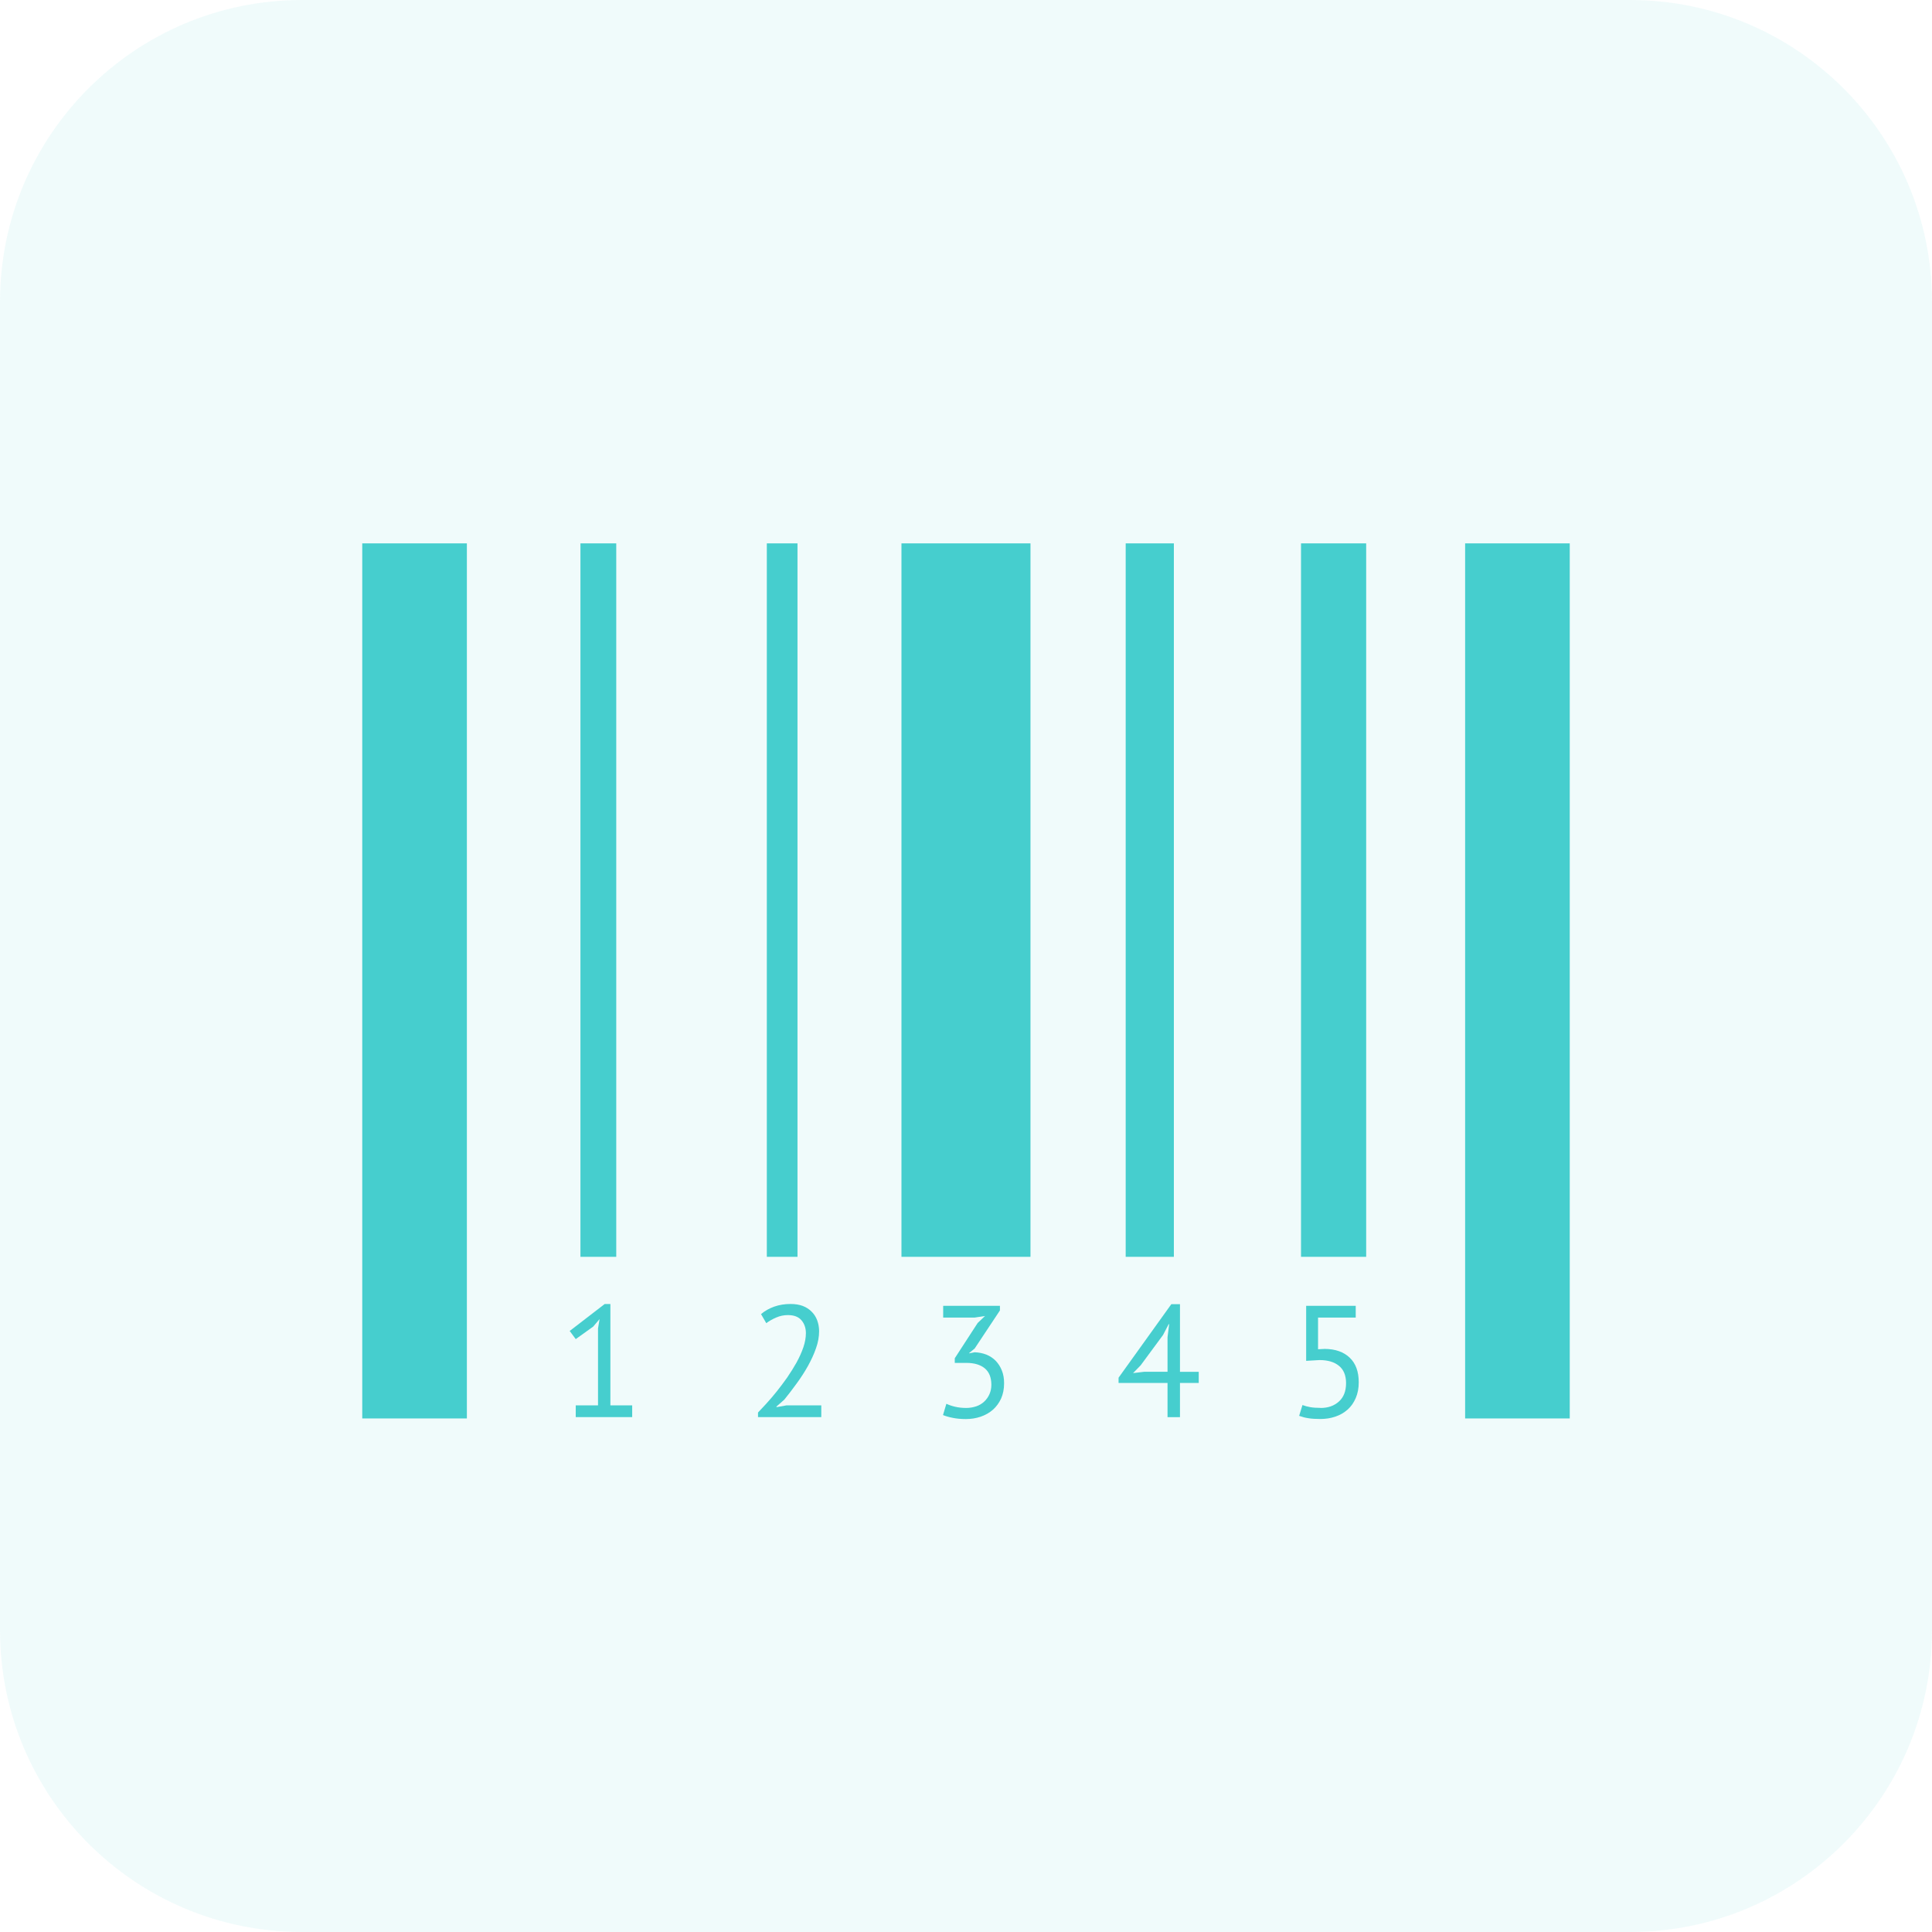
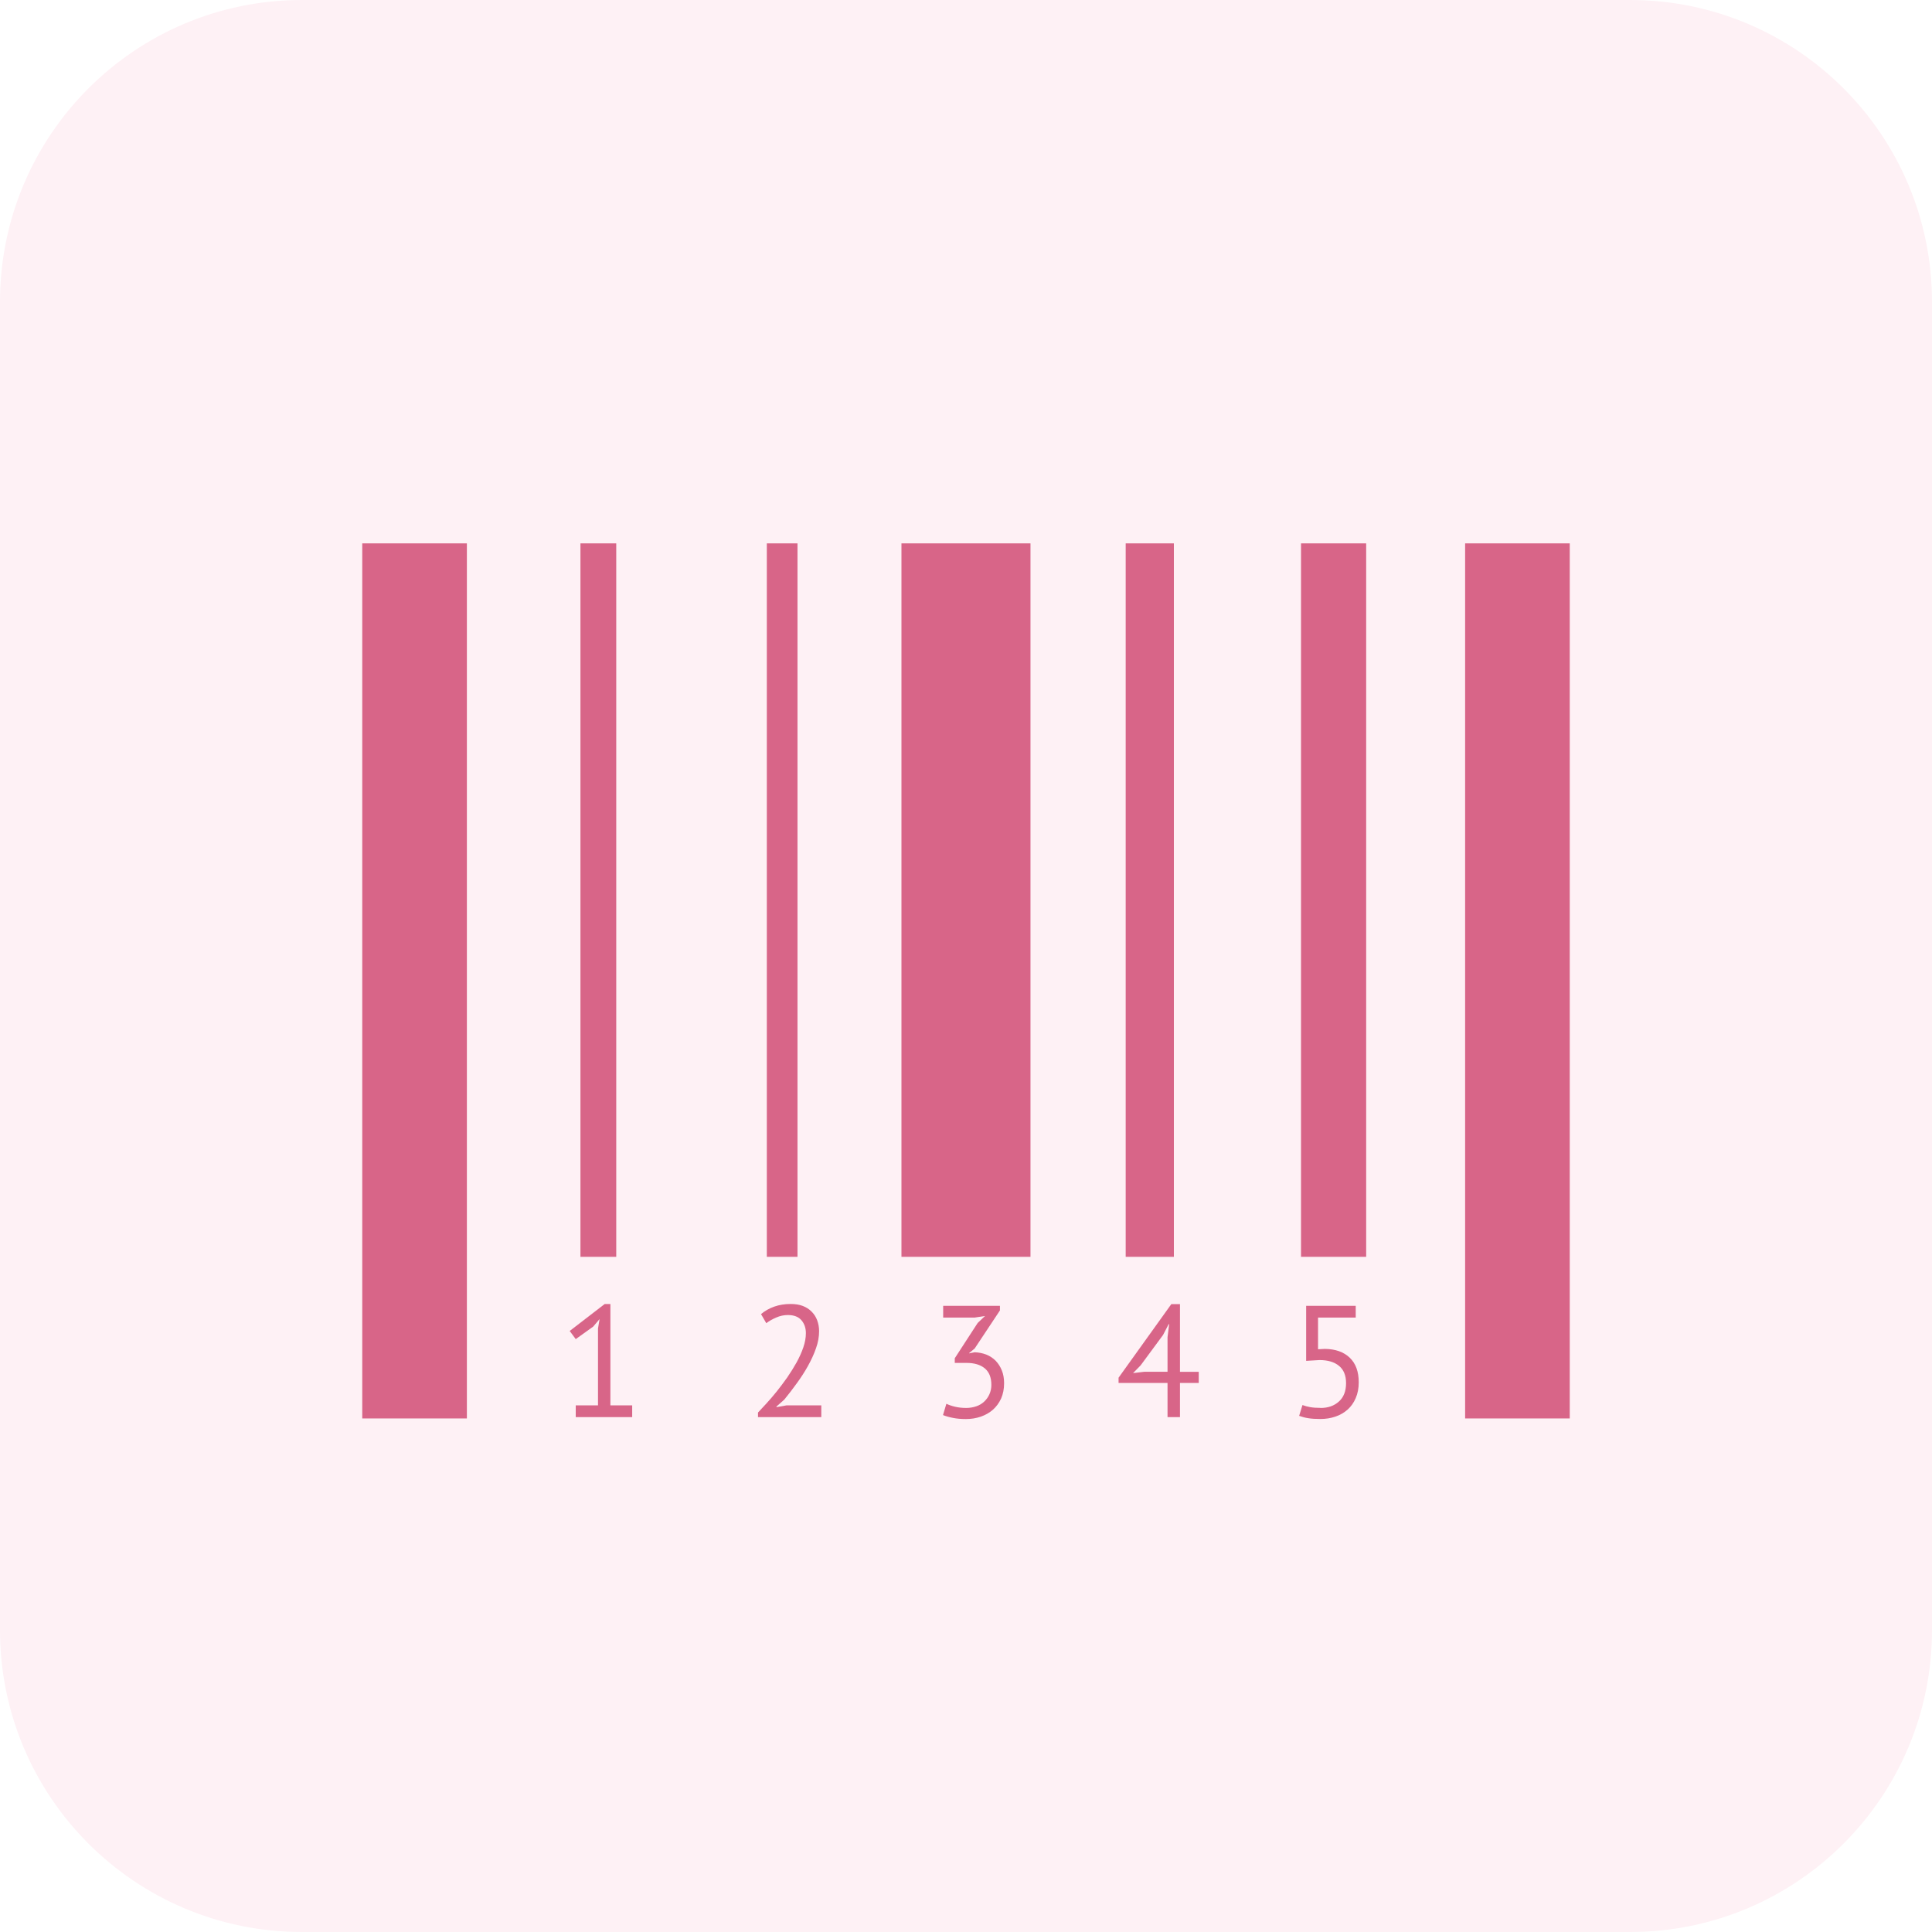
<svg xmlns="http://www.w3.org/2000/svg" width="32" height="32" viewBox="0 0 32 32" fill="none">
-   <rect opacity="0.08" width="32" height="32" rx="5" fill="#46CECE" />
-   <path d="M6 9H7.733V23.494H6V9Z" fill="#46CECE" />
-   <path d="M24.267 9H26V23.494H24.267V9Z" fill="#46CECE" />
-   <path d="M9.614 9H10.207V20.817H9.614V9Z" fill="#46CECE" />
-   <path d="M12.701 9H13.209V20.817H12.701V9Z" fill="#46CECE" />
-   <path d="M14.931 9H17.068V20.817H14.931V9Z" fill="#46CECE" />
-   <path d="M18.645 9H19.443V20.817H18.645V9Z" fill="#46CECE" />
-   <path d="M21.549 9H22.628V20.817H21.549V9Z" fill="#46CECE" />
-   <path d="M9.536 23.277H9.905V22.003L9.931 21.848L9.826 21.972L9.536 22.18L9.436 22.045L10.015 21.599H10.11V23.277H10.471V23.472H9.536V23.277Z" fill="#46CECE" />
-   <path d="M13.567 22.047C13.567 22.141 13.55 22.236 13.515 22.333C13.481 22.431 13.436 22.528 13.381 22.627C13.326 22.725 13.264 22.821 13.195 22.915C13.127 23.009 13.058 23.099 12.99 23.183L12.861 23.296V23.307L13.029 23.277H13.603V23.472H12.555V23.396C12.594 23.356 12.64 23.305 12.695 23.246C12.75 23.186 12.806 23.12 12.865 23.047C12.923 22.974 12.981 22.897 13.039 22.815C13.095 22.733 13.147 22.65 13.194 22.566C13.24 22.482 13.278 22.398 13.306 22.316C13.334 22.234 13.348 22.155 13.348 22.081C13.348 21.996 13.323 21.924 13.274 21.867C13.225 21.81 13.15 21.782 13.05 21.782C12.983 21.782 12.918 21.795 12.855 21.823C12.792 21.85 12.738 21.881 12.692 21.916L12.605 21.766C12.666 21.713 12.74 21.672 12.823 21.642C12.908 21.612 12.998 21.598 13.095 21.598C13.171 21.598 13.237 21.609 13.295 21.63C13.353 21.652 13.402 21.684 13.442 21.724C13.483 21.764 13.514 21.812 13.535 21.868C13.555 21.923 13.567 21.983 13.567 22.048L13.567 22.047Z" fill="#46CECE" />
-   <path d="M16.004 23.32C16.063 23.32 16.119 23.31 16.17 23.293C16.22 23.276 16.264 23.25 16.301 23.215C16.338 23.181 16.367 23.14 16.388 23.093C16.409 23.046 16.42 22.994 16.42 22.938C16.42 22.814 16.383 22.724 16.311 22.664C16.238 22.604 16.137 22.574 16.009 22.574H15.814V22.497L16.193 21.913L16.315 21.797L16.144 21.823H15.622V21.629H16.562V21.705L16.144 22.335L16.052 22.411V22.416L16.142 22.398C16.211 22.4 16.276 22.413 16.336 22.436C16.396 22.46 16.447 22.494 16.491 22.538C16.535 22.584 16.569 22.637 16.594 22.7C16.619 22.762 16.631 22.832 16.631 22.911C16.631 23.006 16.614 23.09 16.581 23.165C16.547 23.238 16.502 23.3 16.445 23.35C16.388 23.4 16.32 23.438 16.243 23.465C16.166 23.491 16.084 23.504 15.998 23.504C15.92 23.504 15.849 23.498 15.785 23.485C15.722 23.473 15.666 23.457 15.619 23.438L15.675 23.251C15.715 23.27 15.763 23.287 15.819 23.3C15.874 23.313 15.935 23.32 16.004 23.32H16.004Z" fill="#46CECE" />
-   <path d="M19.338 22.148L19.365 21.932H19.357L19.264 22.111L18.893 22.614L18.767 22.743L18.951 22.721H19.338V22.148H19.338ZM19.855 22.906H19.544V23.473H19.338V22.906H18.527V22.819L19.401 21.601H19.544V22.722H19.855V22.906L19.855 22.906Z" fill="#46CECE" />
-   <path d="M21.876 23.32C21.997 23.32 22.097 23.285 22.176 23.214C22.255 23.144 22.295 23.042 22.295 22.909C22.295 22.781 22.255 22.685 22.177 22.622C22.099 22.558 21.992 22.527 21.855 22.527L21.634 22.54V21.629H22.455V21.823H21.831V22.348L21.944 22.342C22.118 22.344 22.255 22.392 22.355 22.487C22.455 22.582 22.505 22.718 22.505 22.895C22.505 22.994 22.488 23.081 22.455 23.157C22.422 23.234 22.377 23.297 22.32 23.348C22.262 23.399 22.195 23.438 22.117 23.464C22.04 23.49 21.958 23.503 21.87 23.503C21.792 23.503 21.724 23.499 21.67 23.49C21.616 23.482 21.565 23.468 21.518 23.451L21.573 23.272C21.613 23.287 21.657 23.299 21.703 23.307C21.75 23.315 21.807 23.319 21.875 23.319L21.876 23.32Z" fill="#46CECE" />
+   <g id="Group 1096">
+     <rect id="Rectangle 80" width="32" height="32" rx="5" fill="#FEF1F5" />
+     <g id="_105553240502784">
+       <path id="Vector" d="M6 9H7.733V23.494H6V9Z" fill="#D86588" />
+       <path id="Vector_2" d="M24.267 9H26V23.494H24.267V9Z" fill="#D86588" />
+       <path id="Vector_3" d="M9.614 9H10.207V20.817H9.614V9Z" fill="#D86588" />
+       <path id="Vector_4" d="M12.701 9H13.209V20.817H12.701V9Z" fill="#D86588" />
+       <path id="Vector_5" d="M14.931 9H17.068V20.817H14.931V9Z" fill="#D86588" />
+       <path id="Vector_6" d="M18.645 9H19.443V20.817H18.645V9Z" fill="#D86588" />
+       <path id="Vector_7" d="M21.549 9H22.628V20.817H21.549V9Z" fill="#D86588" />
+       <path id="Vector_8" d="M9.536 23.277H9.905V22.003L9.931 21.848L9.826 21.972L9.536 22.18L9.436 22.045L10.015 21.599H10.11V23.277H10.471V23.472H9.536V23.277Z" fill="#D86588" />
+       <path id="Vector_9" d="M13.567 22.047C13.567 22.141 13.55 22.236 13.515 22.333C13.481 22.431 13.436 22.528 13.381 22.627C13.326 22.725 13.264 22.821 13.195 22.915C13.127 23.009 13.058 23.099 12.99 23.182L12.861 23.296V23.307L13.029 23.277H13.603V23.472H12.555V23.396C12.594 23.355 12.64 23.305 12.695 23.245C12.75 23.186 12.806 23.119 12.865 23.047C12.923 22.974 12.981 22.897 13.039 22.815C13.095 22.733 13.147 22.65 13.194 22.566C13.24 22.482 13.278 22.398 13.306 22.316C13.334 22.233 13.348 22.155 13.348 22.081C13.348 21.996 13.323 21.924 13.274 21.867C13.225 21.81 13.15 21.781 13.05 21.781C12.983 21.781 12.918 21.795 12.855 21.823C12.792 21.85 12.738 21.881 12.692 21.916L12.605 21.766C12.666 21.713 12.74 21.672 12.823 21.642C12.908 21.612 12.998 21.598 13.095 21.598C13.171 21.598 13.237 21.608 13.295 21.63C13.353 21.652 13.402 21.683 13.442 21.724C13.483 21.764 13.514 21.812 13.535 21.868C13.555 21.923 13.567 21.983 13.567 22.048L13.567 22.047Z" fill="#D86588" />
+       <path id="Vector_10" d="M16.004 23.32C16.063 23.32 16.119 23.31 16.17 23.293C16.22 23.276 16.264 23.25 16.301 23.215C16.338 23.181 16.367 23.14 16.388 23.093C16.409 23.046 16.42 22.994 16.42 22.938C16.42 22.814 16.383 22.724 16.311 22.664C16.238 22.604 16.137 22.574 16.009 22.574H15.814V22.497L16.193 21.913L16.315 21.797L16.144 21.823H15.622V21.629H16.562V21.705L16.144 22.335L16.052 22.411V22.416L16.142 22.398C16.211 22.4 16.276 22.413 16.336 22.436C16.396 22.46 16.447 22.494 16.491 22.538C16.535 22.584 16.569 22.637 16.594 22.7C16.619 22.762 16.631 22.832 16.631 22.911C16.631 23.006 16.614 23.09 16.581 23.165C16.547 23.238 16.502 23.3 16.445 23.35C16.388 23.4 16.32 23.438 16.243 23.465C16.166 23.491 16.084 23.504 15.998 23.504C15.92 23.504 15.849 23.498 15.785 23.485C15.722 23.473 15.666 23.457 15.619 23.438L15.675 23.251C15.715 23.27 15.763 23.287 15.819 23.3C15.874 23.313 15.935 23.32 16.004 23.32H16.004Z" fill="#D86588" />
+       <path id="Vector_11" d="M19.338 22.148L19.365 21.932H19.357L19.264 22.111L18.893 22.614L18.767 22.743L18.951 22.721H19.338V22.148H19.338ZM19.855 22.906H19.544V23.472H19.338V22.906H18.527V22.819L19.401 21.6H19.544V22.722H19.855V22.906L19.855 22.906Z" fill="#D86588" />
+       <path id="Vector_12" d="M21.876 23.32C21.997 23.32 22.097 23.285 22.176 23.214C22.255 23.144 22.295 23.042 22.295 22.909C22.295 22.781 22.255 22.685 22.177 22.622C22.099 22.558 21.992 22.527 21.855 22.527L21.634 22.54V21.629H22.455V21.823H21.831V22.348L21.944 22.342C22.118 22.344 22.255 22.392 22.355 22.487C22.455 22.582 22.505 22.718 22.505 22.895C22.505 22.994 22.488 23.081 22.455 23.157C22.422 23.234 22.377 23.297 22.32 23.348C22.262 23.399 22.195 23.438 22.117 23.464C22.04 23.49 21.958 23.503 21.87 23.503C21.792 23.503 21.724 23.499 21.67 23.49C21.616 23.482 21.565 23.468 21.518 23.451L21.573 23.272C21.613 23.287 21.657 23.299 21.703 23.307C21.75 23.315 21.807 23.319 21.875 23.319L21.876 23.32Z" fill="#D86588" />
+     </g>
+   </g>
</svg>
